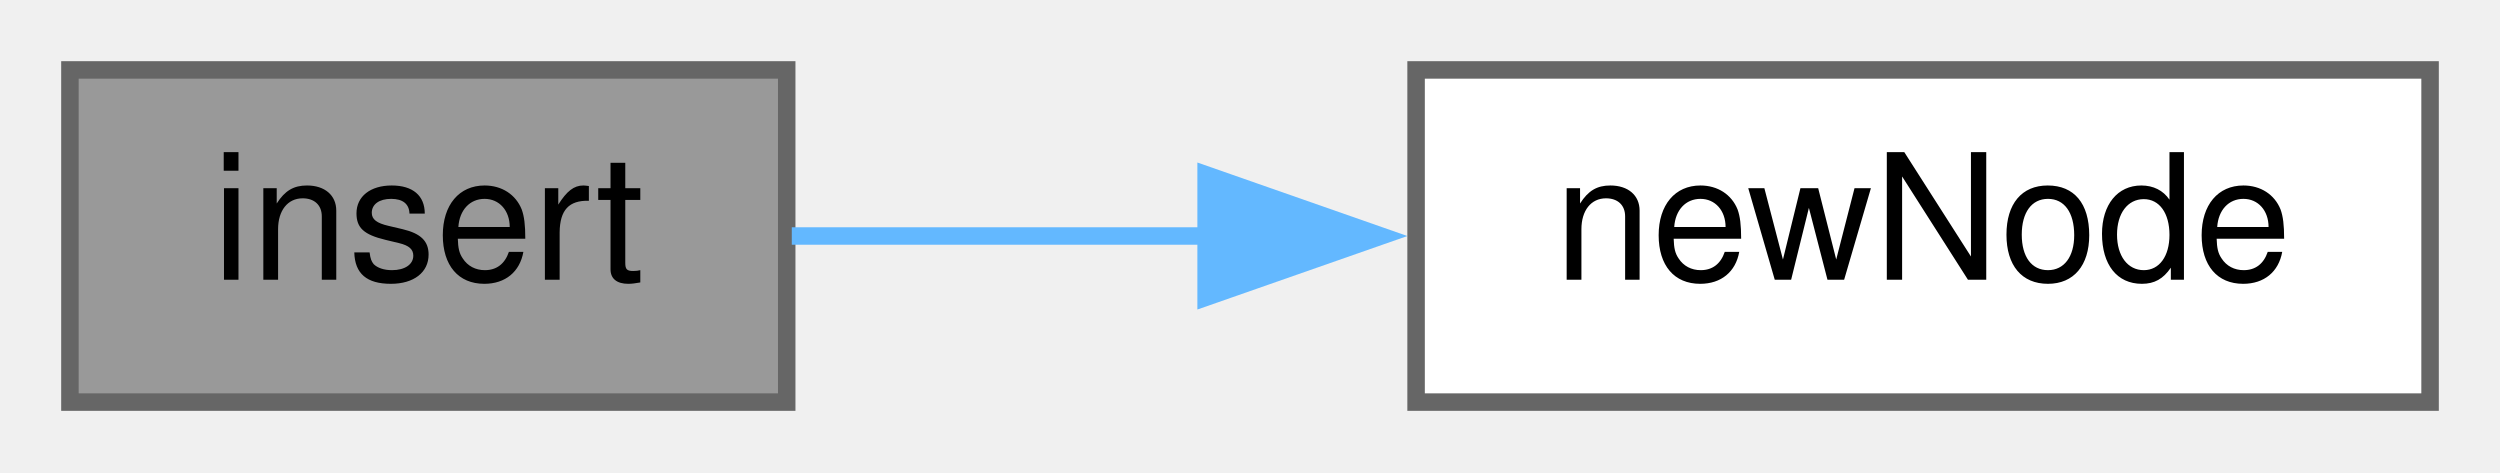
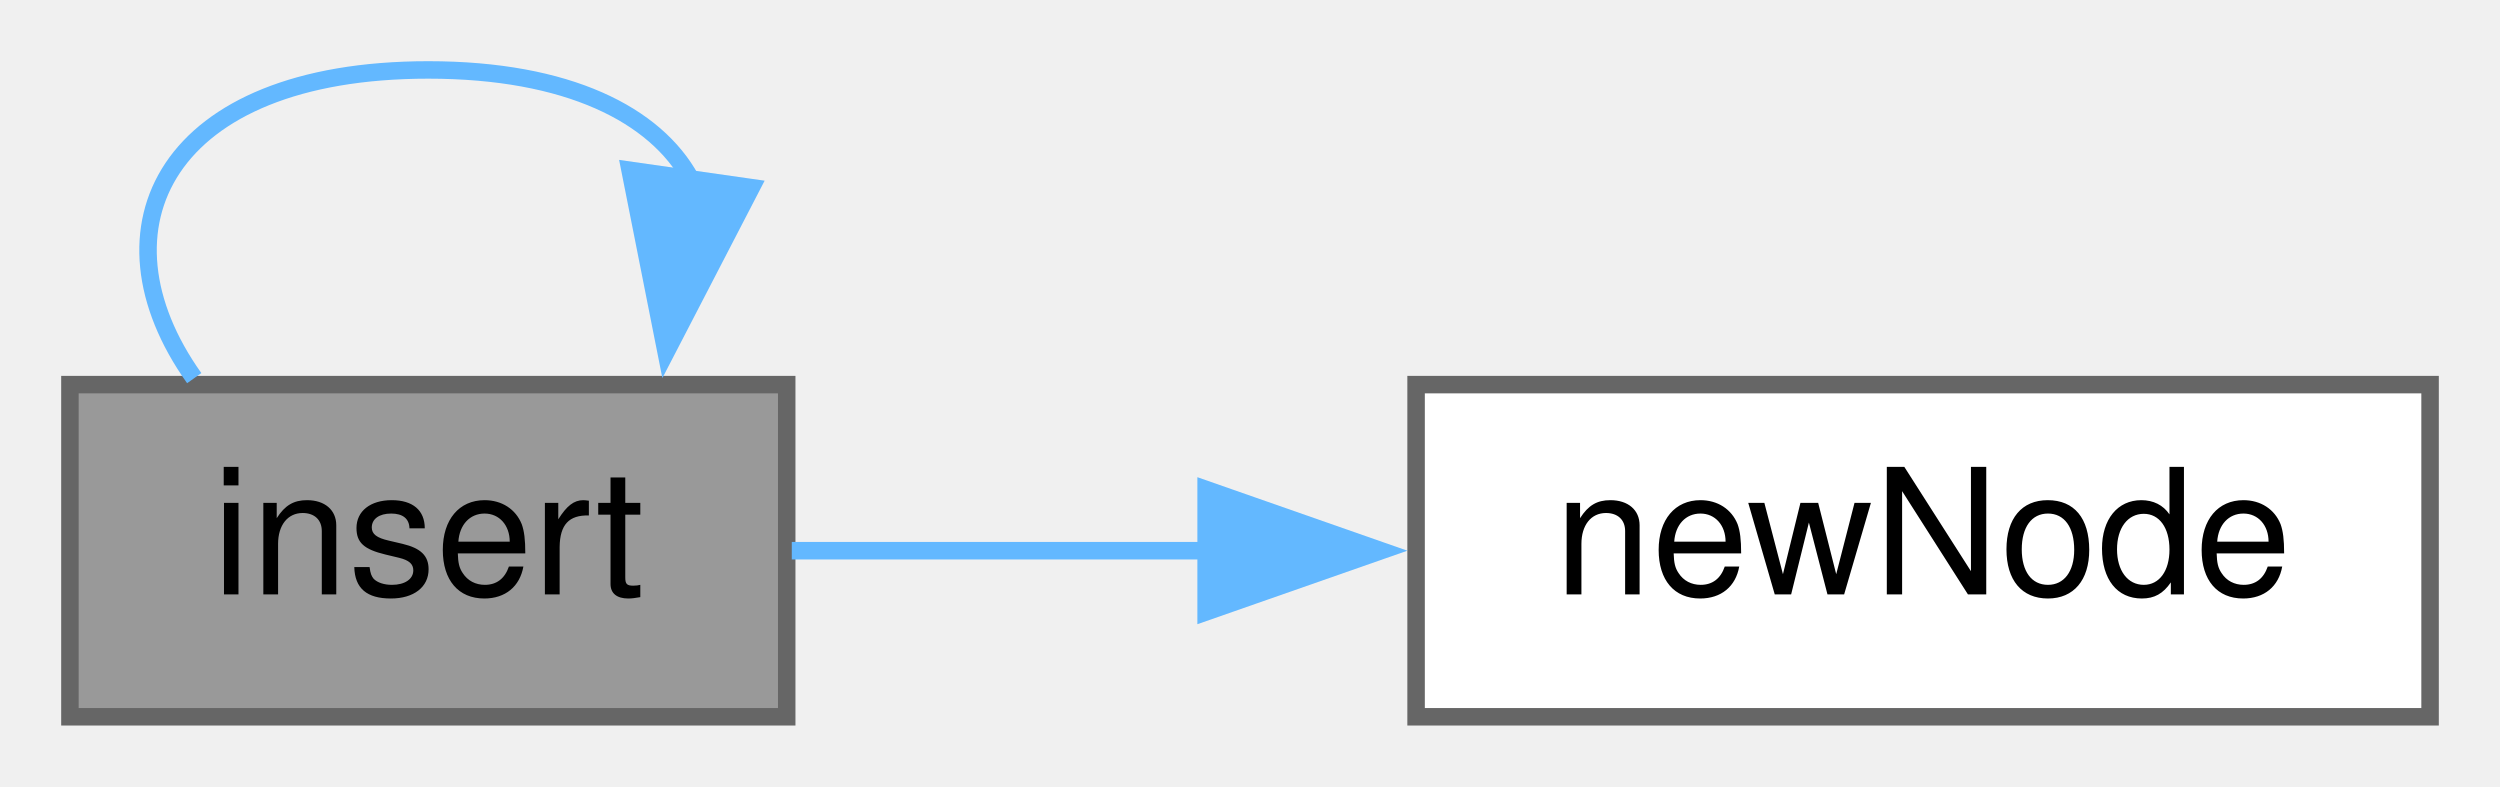
- <svg xmlns="http://www.w3.org/2000/svg" xmlns:xlink="http://www.w3.org/1999/xlink" width="143pt" height="27pt" viewBox="0.00 0.00 143.00 27.00">
-   <g id="graph0" class="graph" transform="scale(1 1) rotate(0) translate(4 23)">
+ <svg xmlns="http://www.w3.org/2000/svg" xmlns:xlink="http://www.w3.org/1999/xlink" width="143pt" height="45pt" viewBox="0.00 0.00 143.00 45.00">
+   <g id="graph0" class="graph" transform="scale(1 1) rotate(0) translate(4 41)">
    <g id="node1" class="node">
      <g id="a_node1">
        <a xlink:title="Insertion procedure, which inserts the input key in a new node in the tree.">
          <polygon fill="#999999" stroke="#666666" points="41,-19 0,-19 0,0 41,0 41,-19" />
          <text text-anchor="middle" x="20.5" y="-7" font-family="Helvetica,sans-Serif" font-size="10.00">insert</text>
        </a>
      </g>
+     </g>
+     <g id="edge1" class="edge">
+       <path fill="none" stroke="#63b8ff" d="M7.11,-19.37C1.01,-27.94 5.47,-37 20.5,-37 28.48,-37 33.49,-34.44 35.51,-30.76" />
+       <polygon fill="#63b8ff" stroke="#63b8ff" points="38.97,-30.27 34.1,-20.87 32.04,-31.26 38.97,-30.27" />
    </g>
    <g id="node2" class="node">
      <g id="a_node2">
        <a xlink:href="../../da/d02/binary__search__tree_8c.html#adf2169c1008551b20c4a59fcf0c9ab3b" target="_top" xlink:title="The node constructor, which receives the key value input and returns a node pointer.">
          <polygon fill="white" stroke="#666666" points="135,-19 77,-19 77,0 135,0 135,-19" />
          <text text-anchor="middle" x="106" y="-7" font-family="Helvetica,sans-Serif" font-size="10.00">newNode</text>
        </a>
      </g>
    </g>
-     <g id="edge1" class="edge">
+     <g id="edge2" class="edge">
      <path fill="none" stroke="#63b8ff" d="M41.29,-9.5C48.43,-9.5 56.78,-9.5 65.03,-9.5" />
      <polygon fill="#63b8ff" stroke="#63b8ff" points="64.99,-13 74.99,-9.5 64.99,-6 64.99,-13" />
    </g>
  </g>
</svg>
